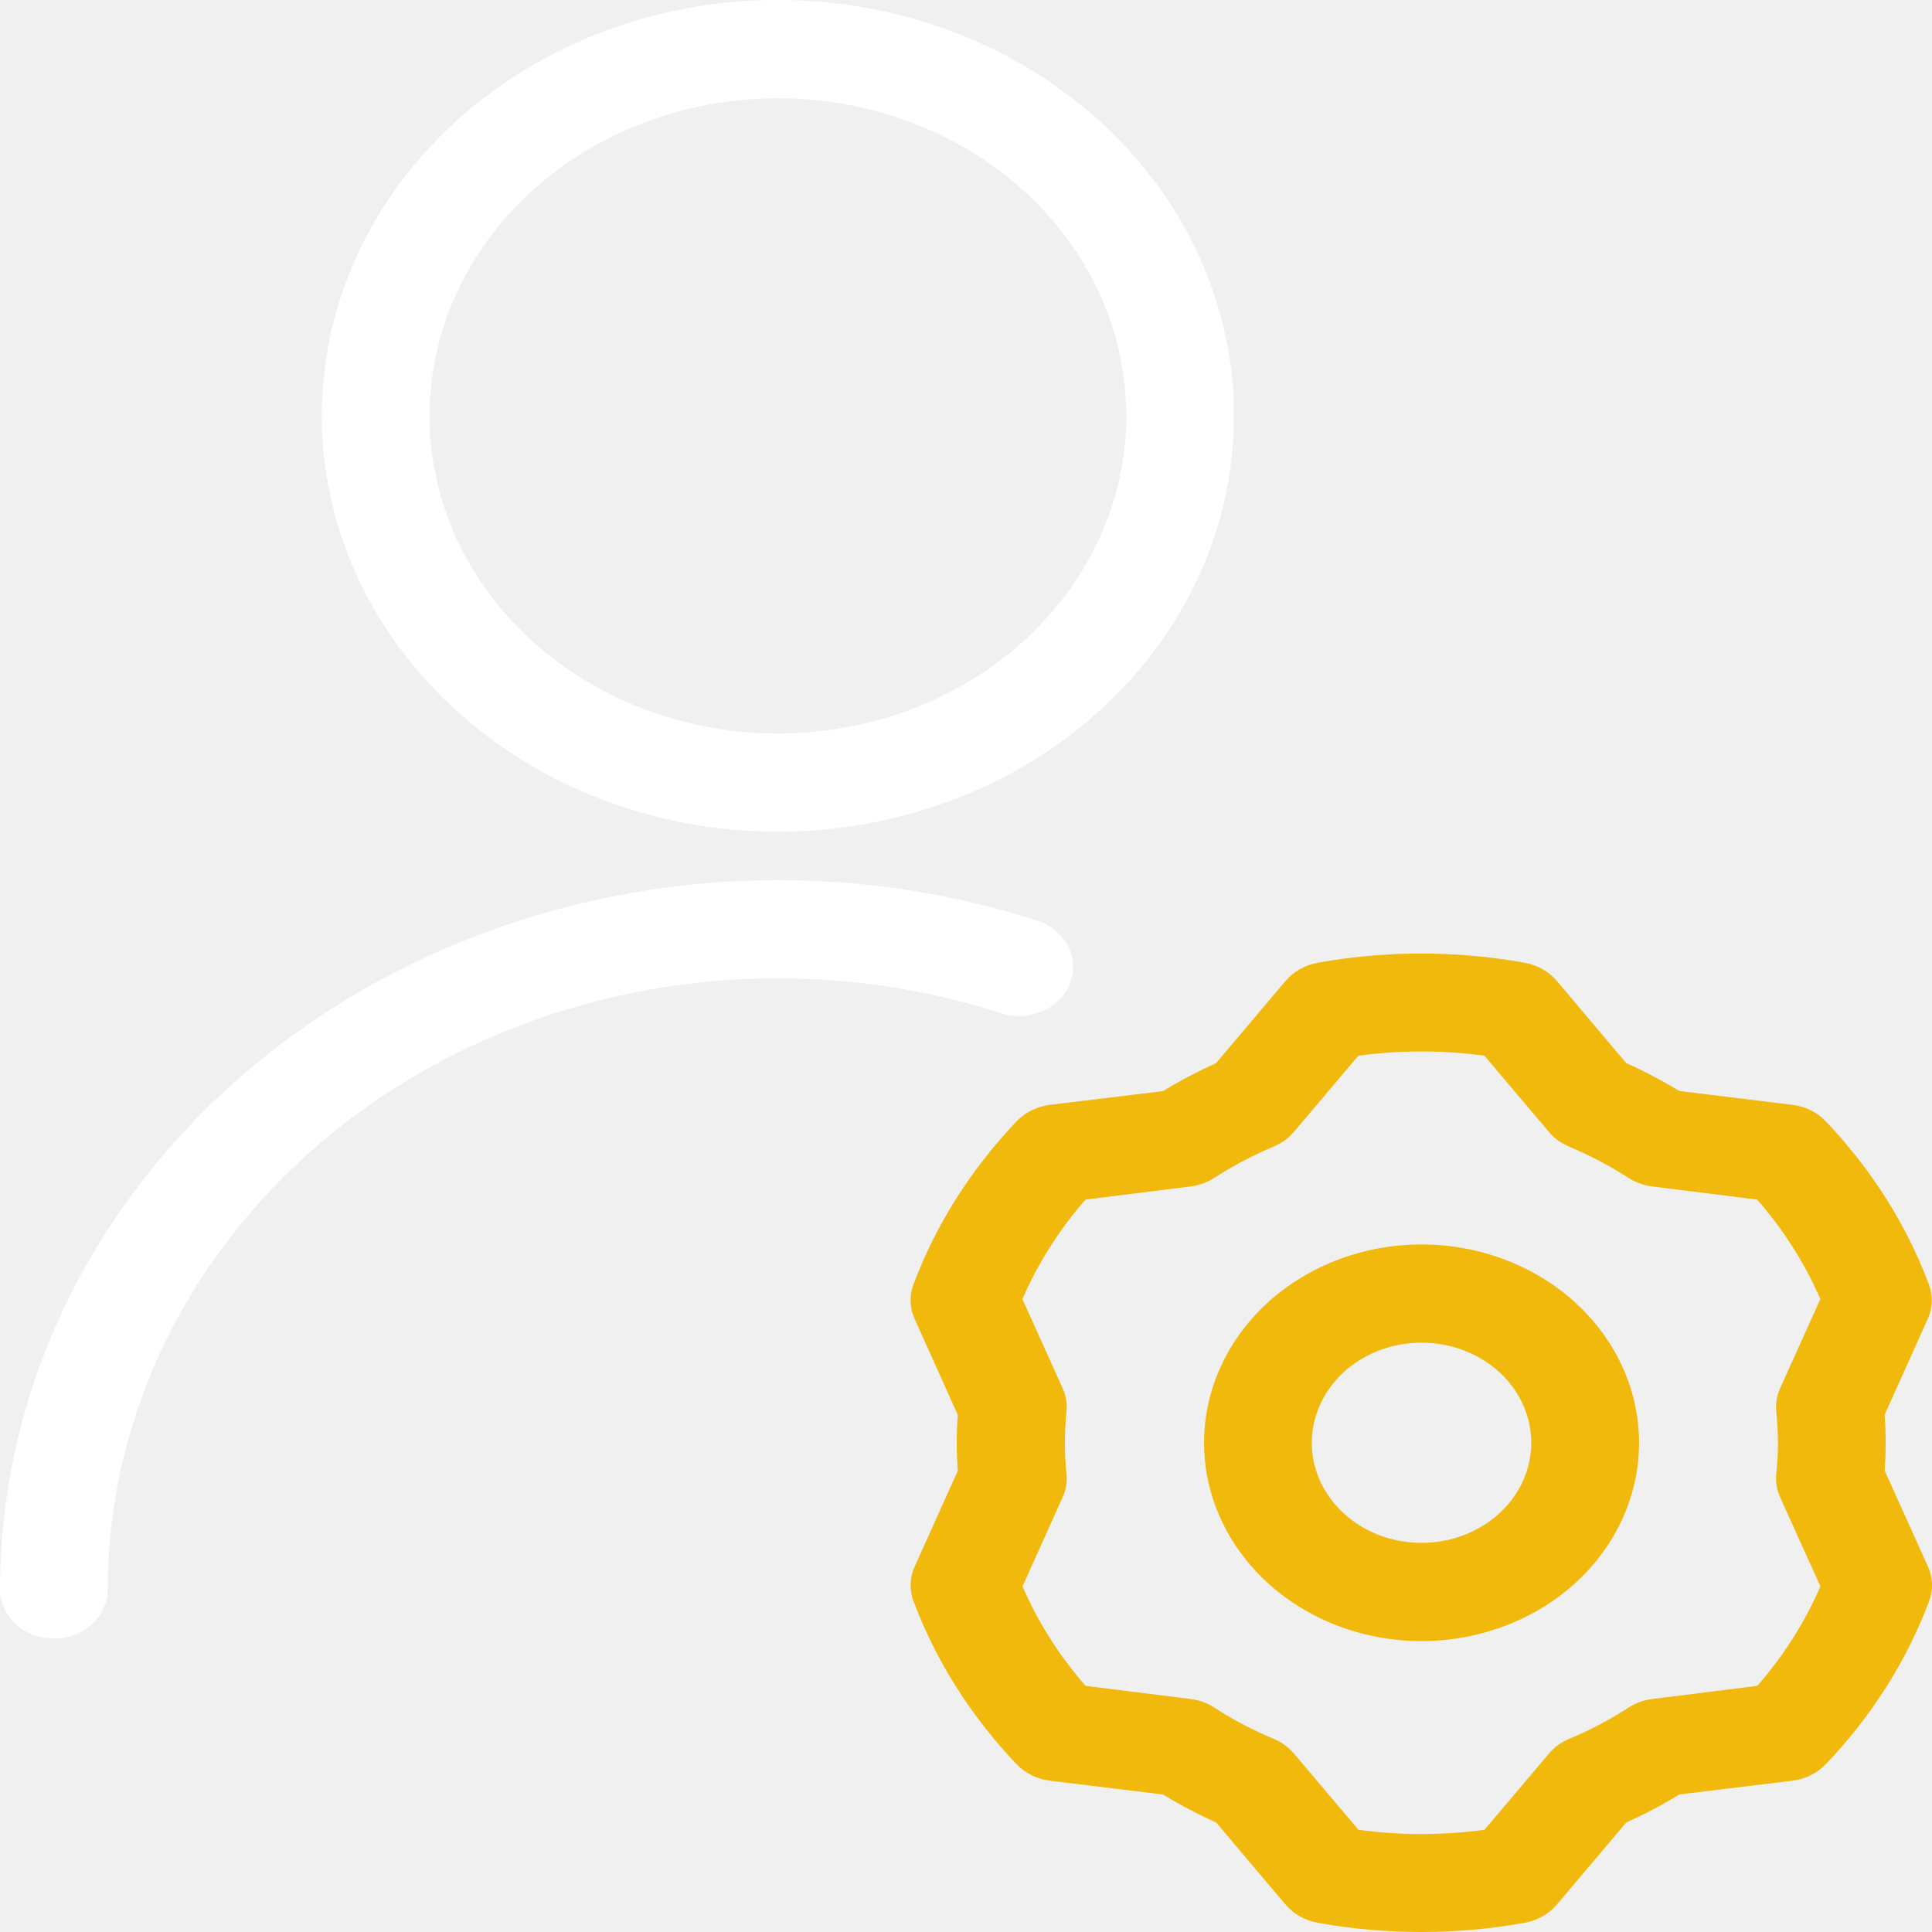
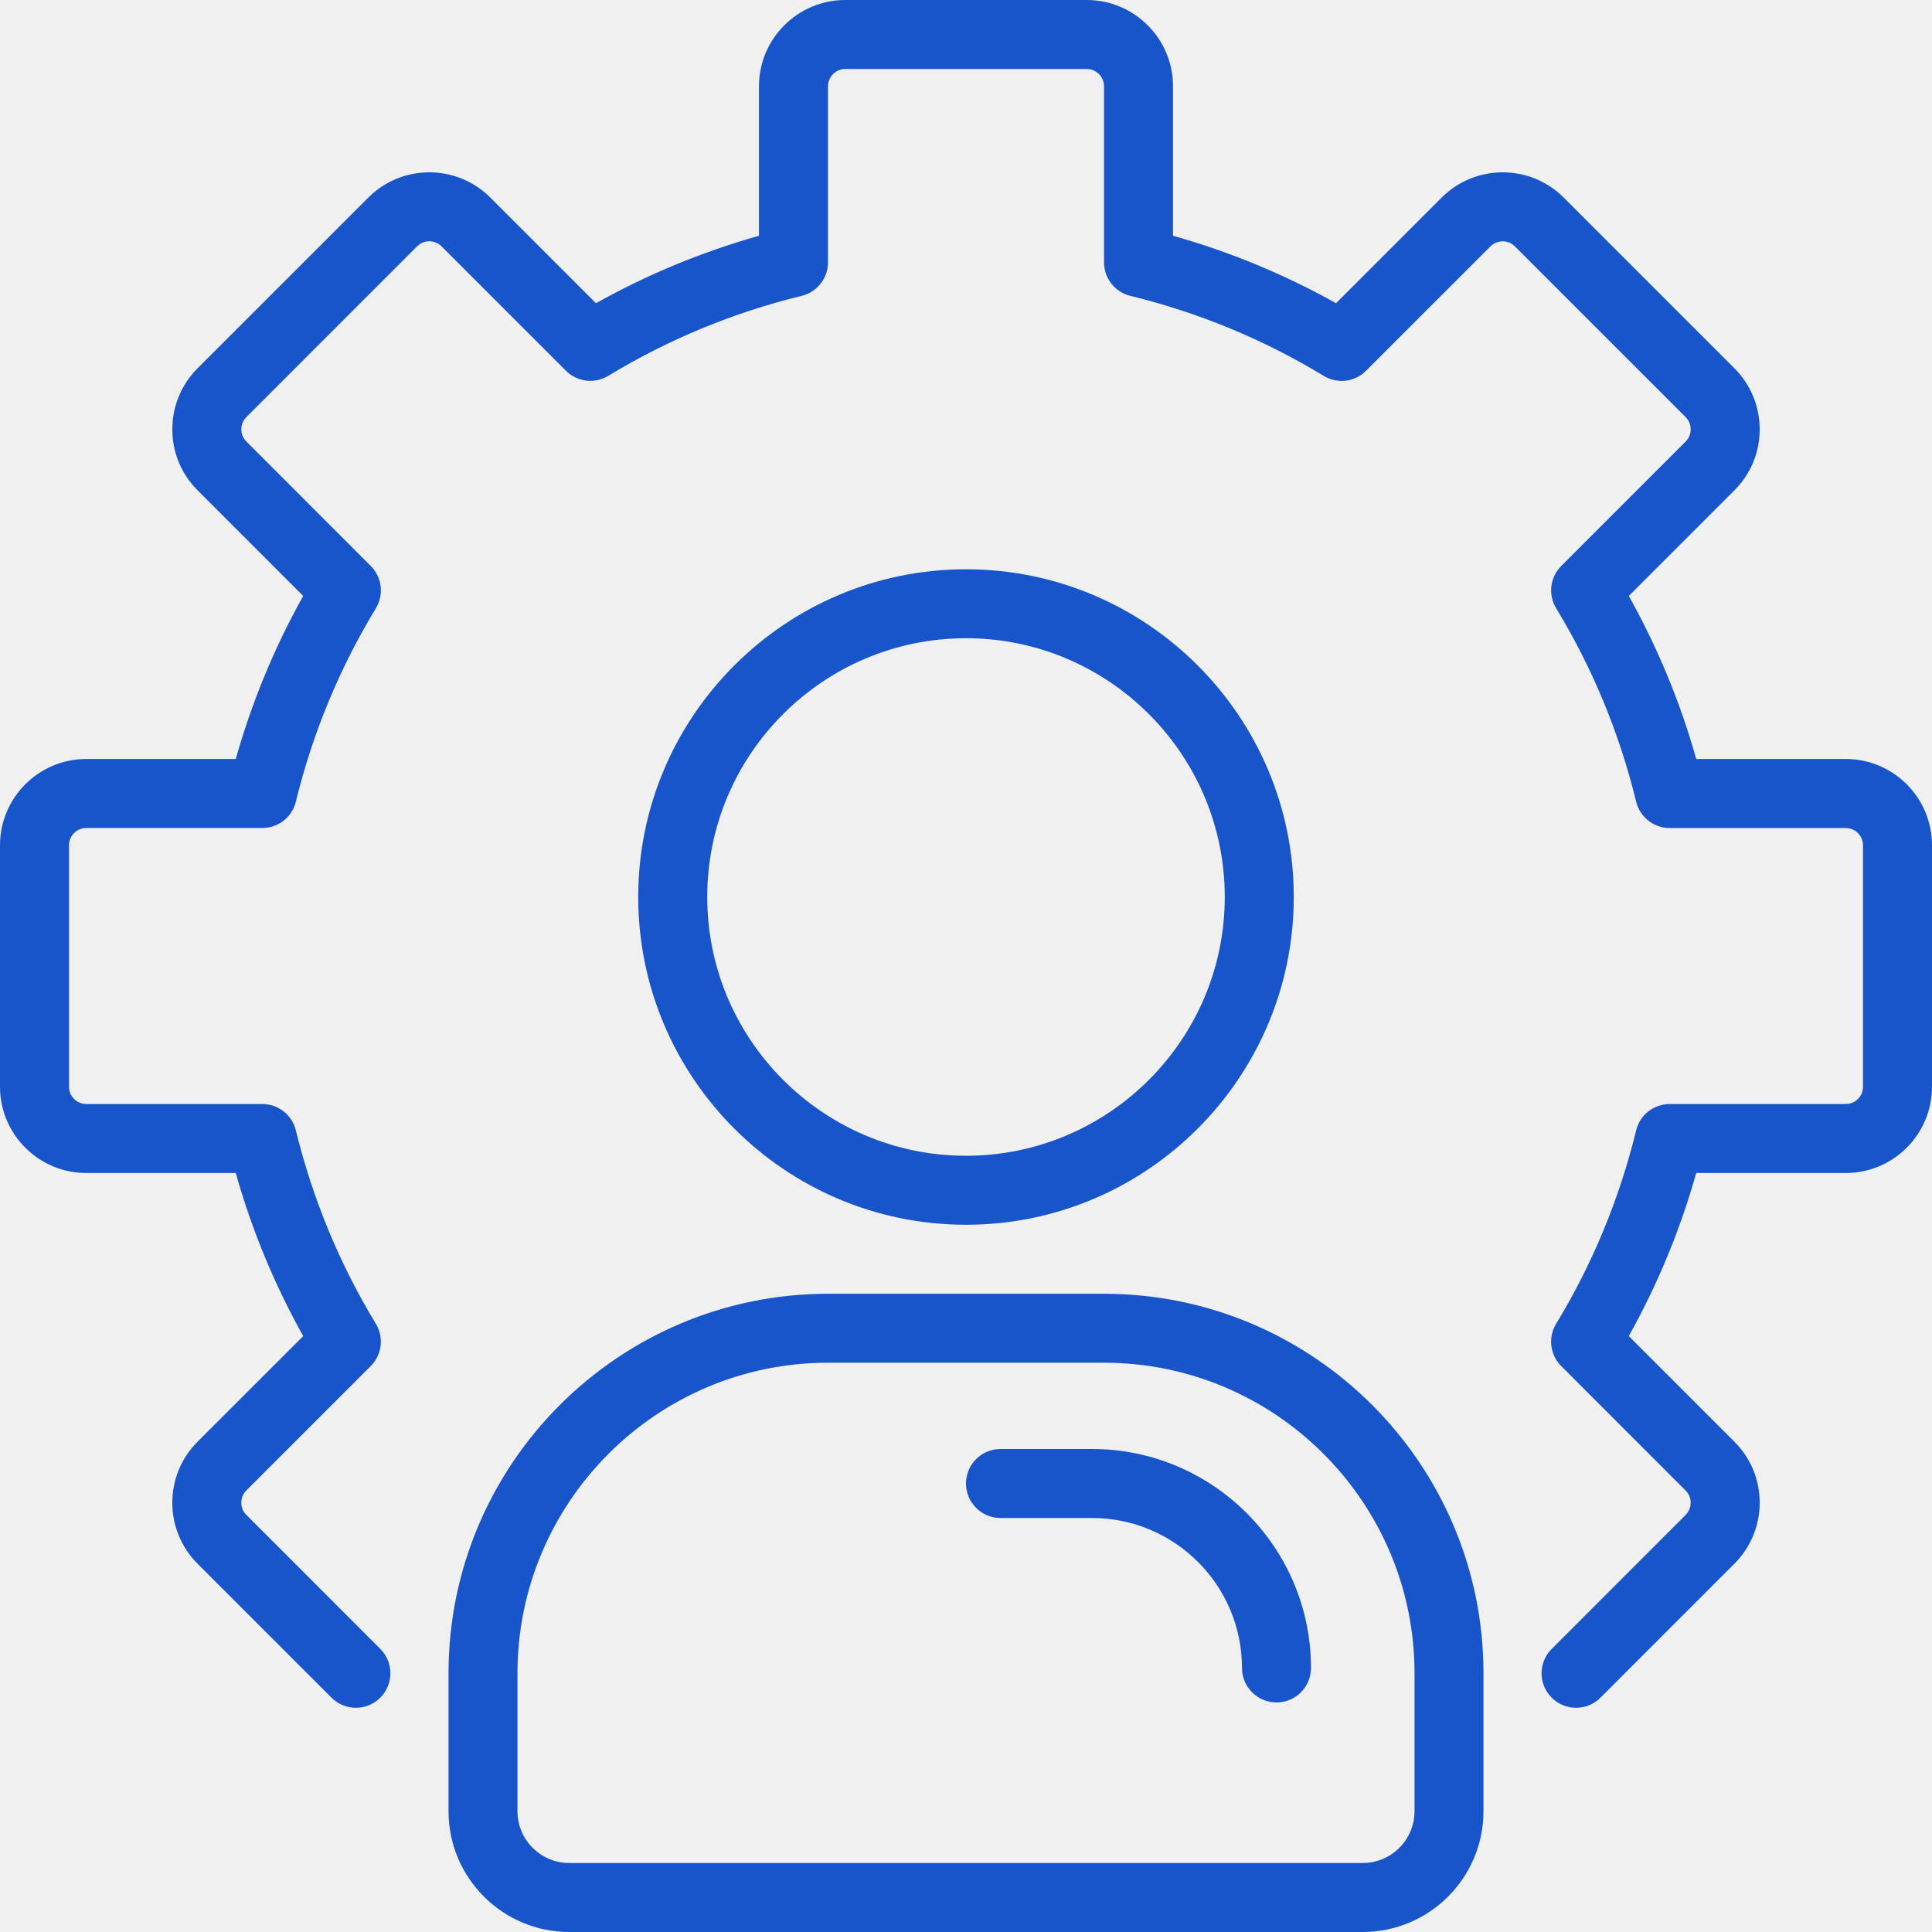
- <svg xmlns="http://www.w3.org/2000/svg" width="24" height="24" viewBox="0 0 24 24" fill="none">
-   <path d="M9.663 10.332C10.784 10.332 11.879 10.029 12.811 9.461C13.743 8.894 14.469 8.087 14.898 7.143C15.327 6.199 15.439 5.16 15.22 4.158C15.002 3.156 14.462 2.236 13.67 1.513C12.877 0.791 11.868 0.299 10.769 0.099C9.67 -0.1 8.53 0.002 7.495 0.393C6.46 0.784 5.575 1.446 4.952 2.296C4.33 3.146 3.997 4.144 3.997 5.166C3.998 6.536 4.595 7.85 5.658 8.818C6.72 9.787 8.161 10.332 9.663 10.332ZM9.663 1.22C10.519 1.22 11.356 1.452 12.068 1.885C12.779 2.319 13.334 2.935 13.662 3.656C13.989 4.377 14.075 5.17 13.908 5.936C13.741 6.701 13.329 7.404 12.723 7.956C12.118 8.508 11.347 8.884 10.508 9.036C9.668 9.188 8.798 9.11 8.007 8.811C7.217 8.513 6.541 8.007 6.065 7.358C5.59 6.709 5.336 5.946 5.336 5.166C5.336 4.12 5.792 3.116 6.604 2.376C7.415 1.637 8.516 1.221 9.663 1.22Z" fill="white" />
-   <path d="M13.292 12.216C13.351 12.063 13.342 11.895 13.265 11.749C13.189 11.603 13.052 11.49 12.884 11.436C11.427 10.967 9.867 10.824 8.336 11.018C6.805 11.213 5.348 11.739 4.086 12.553C2.824 13.366 1.794 14.444 1.083 15.696C0.372 16.947 0.001 18.336 0 19.745C0 19.907 0.071 20.062 0.196 20.176C0.322 20.291 0.492 20.355 0.669 20.355C0.847 20.355 1.017 20.291 1.142 20.176C1.268 20.062 1.338 19.907 1.338 19.745C1.339 18.531 1.658 17.334 2.271 16.256C2.883 15.177 3.77 14.248 4.857 13.547C5.944 12.846 7.2 12.393 8.519 12.225C9.839 12.058 11.182 12.182 12.438 12.586C12.605 12.639 12.789 12.631 12.949 12.561C13.109 12.492 13.232 12.368 13.292 12.216Z" fill="white" />
-   <path d="M17.658 15.459C17.124 15.459 16.602 15.604 16.157 15.875C15.713 16.145 15.367 16.53 15.163 16.98C14.958 17.431 14.905 17.926 15.009 18.404C15.114 18.881 15.371 19.32 15.749 19.665C16.127 20.009 16.608 20.244 17.132 20.339C17.656 20.434 18.2 20.385 18.693 20.198C19.187 20.012 19.609 19.696 19.906 19.291C20.202 18.886 20.361 18.41 20.361 17.923C20.36 17.269 20.076 16.643 19.569 16.181C19.062 15.719 18.375 15.459 17.658 15.459ZM17.658 19.166C17.389 19.166 17.125 19.093 16.901 18.956C16.677 18.819 16.502 18.625 16.399 18.398C16.296 18.171 16.269 17.921 16.322 17.68C16.375 17.439 16.505 17.217 16.695 17.043C16.886 16.869 17.129 16.751 17.393 16.703C17.658 16.655 17.932 16.68 18.181 16.774C18.43 16.868 18.643 17.028 18.793 17.232C18.942 17.436 19.022 17.677 19.022 17.923C19.022 18.252 18.878 18.569 18.622 18.802C18.367 19.035 18.02 19.166 17.658 19.166Z" fill="#F0B90B" />
-   <path d="M23.412 18.269C23.428 18.038 23.428 17.806 23.412 17.574L23.947 16.384C24.009 16.247 24.014 16.094 23.961 15.954C23.681 15.209 23.245 14.521 22.678 13.927C22.571 13.816 22.423 13.743 22.262 13.724L20.861 13.553C20.65 13.424 20.429 13.308 20.201 13.206L19.339 12.185C19.24 12.068 19.097 11.988 18.938 11.959C18.09 11.807 17.219 11.807 16.372 11.959C16.212 11.988 16.069 12.068 15.97 12.185L15.107 13.206C14.879 13.309 14.658 13.425 14.447 13.554L13.047 13.724C12.886 13.743 12.738 13.816 12.631 13.927C12.064 14.521 11.628 15.209 11.348 15.954C11.295 16.094 11.3 16.247 11.362 16.384L11.898 17.576C11.881 17.807 11.881 18.039 11.898 18.271L11.362 19.461C11.3 19.598 11.295 19.751 11.348 19.891C11.628 20.636 12.064 21.324 12.631 21.918C12.738 22.029 12.886 22.102 13.047 22.121L14.448 22.292C14.659 22.421 14.88 22.537 15.108 22.64L15.97 23.66C16.069 23.777 16.212 23.857 16.372 23.886C17.219 24.038 18.09 24.038 18.938 23.886C19.097 23.857 19.24 23.777 19.339 23.66L20.202 22.639C20.43 22.537 20.651 22.421 20.862 22.291L22.262 22.121C22.423 22.102 22.571 22.029 22.678 21.918C23.246 21.325 23.683 20.636 23.964 19.891C24.017 19.751 24.012 19.598 23.95 19.461L23.412 18.269ZM21.83 20.942L20.529 21.105C20.421 21.118 20.317 21.155 20.229 21.213C19.998 21.363 19.753 21.492 19.496 21.599C19.397 21.64 19.31 21.702 19.244 21.781L18.441 22.73C17.922 22.801 17.394 22.801 16.875 22.73L16.072 21.781C16.005 21.702 15.918 21.64 15.819 21.599C15.562 21.492 15.317 21.363 15.087 21.213C14.998 21.155 14.895 21.118 14.787 21.105L13.485 20.942C13.158 20.568 12.894 20.151 12.702 19.706L13.201 18.598C13.243 18.506 13.259 18.406 13.248 18.307C13.222 18.051 13.222 17.793 13.248 17.536C13.259 17.437 13.243 17.337 13.201 17.246L12.701 16.138C12.893 15.693 13.157 15.277 13.484 14.902L14.786 14.739C14.894 14.726 14.997 14.689 15.086 14.631C15.316 14.482 15.561 14.353 15.818 14.245C15.918 14.204 16.004 14.142 16.071 14.063L16.874 13.114C17.393 13.044 17.921 13.044 18.44 13.114L19.243 14.063C19.309 14.142 19.396 14.204 19.495 14.245C19.752 14.353 19.997 14.482 20.228 14.631C20.317 14.689 20.42 14.726 20.528 14.739L21.829 14.902C22.156 15.277 22.42 15.693 22.613 16.138L22.113 17.247C22.072 17.338 22.055 17.438 22.066 17.537C22.093 17.793 22.093 18.052 22.066 18.308C22.055 18.407 22.072 18.507 22.113 18.599L22.614 19.706C22.421 20.151 22.157 20.568 21.83 20.942Z" fill="#F0B90B" />
+ <svg xmlns="http://www.w3.org/2000/svg" width="32" height="32" viewBox="0 0 32 32" fill="none">
+   <path d="M1.429 19.429H3.905C4.171 20.373 4.546 21.278 5.022 22.13L3.272 23.879C3.002 24.149 2.854 24.508 2.854 24.89C2.854 25.271 3.003 25.63 3.272 25.9L5.491 28.119C5.714 28.342 6.076 28.342 6.299 28.119C6.522 27.895 6.522 27.534 6.299 27.311L4.08 25.091C4.007 25.019 3.997 24.934 3.997 24.889C3.997 24.845 4.007 24.76 4.08 24.687L6.141 22.626C6.327 22.44 6.362 22.151 6.225 21.925C5.624 20.935 5.178 19.857 4.9 18.721C4.838 18.466 4.608 18.286 4.345 18.286H1.429C1.271 18.286 1.143 18.157 1.143 18V14C1.143 13.843 1.271 13.714 1.429 13.714H4.345C4.609 13.714 4.838 13.534 4.9 13.279C5.178 12.143 5.624 11.065 6.226 10.075C6.363 9.849 6.327 9.56 6.141 9.374L4.081 7.313C4.008 7.24 3.997 7.155 3.997 7.111C3.997 7.067 4.008 6.981 4.081 6.909L6.909 4.08C7.021 3.968 7.201 3.969 7.313 4.08L9.374 6.141C9.56 6.327 9.85 6.362 10.075 6.225C11.066 5.623 12.144 5.177 13.279 4.9C13.534 4.838 13.714 4.608 13.714 4.345V1.429C13.714 1.271 13.843 1.143 14 1.143H18C18.157 1.143 18.286 1.271 18.286 1.429V4.345C18.286 4.609 18.466 4.838 18.721 4.9C19.857 5.178 20.935 5.624 21.925 6.226C22.151 6.363 22.44 6.328 22.626 6.141L24.687 4.081C24.799 3.969 24.98 3.969 25.091 4.081L27.92 6.909C27.993 6.982 28.003 7.067 28.003 7.111C28.003 7.155 27.993 7.24 27.92 7.313L25.859 9.374C25.673 9.561 25.638 9.85 25.775 10.075C26.377 11.066 26.823 12.144 27.1 13.279C27.163 13.535 27.392 13.715 27.655 13.715H30.571C30.729 13.715 30.857 13.843 30.857 14.001V18.001C30.857 18.158 30.729 18.286 30.571 18.286H27.655C27.391 18.286 27.162 18.466 27.1 18.722C26.822 19.858 26.376 20.936 25.774 21.926C25.637 22.151 25.672 22.441 25.859 22.627L27.919 24.688C27.992 24.761 28.003 24.846 28.003 24.89C28.003 24.934 27.992 25.019 27.919 25.092L25.701 27.311C25.477 27.534 25.477 27.896 25.701 28.119C25.812 28.231 25.958 28.286 26.105 28.286C26.251 28.286 26.397 28.231 26.509 28.119L28.727 25.9C28.997 25.63 29.146 25.271 29.146 24.89C29.146 24.508 28.997 24.149 28.727 23.879L26.978 22.13C27.454 21.278 27.828 20.373 28.095 19.429H30.571C31.359 19.429 32 18.788 32 18V14C32 13.212 31.359 12.571 30.571 12.571H28.095C27.829 11.627 27.454 10.722 26.978 9.871L28.728 8.121C28.998 7.851 29.146 7.492 29.146 7.111C29.146 6.729 28.997 6.37 28.728 6.101L25.899 3.272C25.343 2.715 24.436 2.715 23.879 3.272L22.129 5.022C21.278 4.546 20.373 4.171 19.429 3.905V1.429C19.429 0.641 18.788 0 18 0H14C13.212 0 12.571 0.641 12.571 1.429V3.905C11.627 4.171 10.722 4.546 9.871 5.022L8.121 3.272C7.564 2.715 6.657 2.715 6.101 3.272L3.272 6.1C3.003 6.37 2.854 6.729 2.854 7.111C2.854 7.492 3.002 7.851 3.272 8.121L5.022 9.871C4.546 10.722 4.171 11.627 3.905 12.571H1.429C0.641 12.571 0 13.212 0 14V18C0 18.788 0.641 19.429 1.429 19.429Z" fill="#1855CA" />
+   <path d="M21.429 14.857C21.429 11.864 18.993 9.429 16 9.429C13.007 9.429 10.571 11.864 10.571 14.857C10.571 17.851 13.007 20.286 16 20.286C18.993 20.286 21.429 17.851 21.429 14.857ZM11.714 14.857C11.714 12.494 13.637 10.571 16 10.571C18.363 10.571 20.286 12.494 20.286 14.857C20.286 17.22 18.363 19.143 16 19.143C13.637 19.143 11.714 17.22 11.714 14.857Z" fill="#1855CA" />
+   <path d="M7.429 27.714V30C7.429 31.103 8.326 32 9.429 32H22.571C23.674 32 24.571 31.103 24.571 30V27.714C24.571 24.248 21.752 21.429 18.286 21.429H13.714C10.248 21.429 7.429 24.248 7.429 27.714ZM13.714 22.571H18.286C21.121 22.571 23.429 24.879 23.429 27.714V30C23.429 30.473 23.044 30.857 22.571 30.857H9.429C8.956 30.857 8.571 30.473 8.571 30V27.714C8.571 24.879 10.879 22.571 13.714 22.571Z" fill="#1855CA" />
+   <path d="M16.571 25.143H18.088C19.457 25.143 20.571 26.257 20.571 27.627C20.571 27.942 20.827 28.198 21.143 28.198C21.458 28.198 21.714 27.942 21.714 27.627C21.714 25.627 20.087 24 18.088 24H16.571C16.256 24 16 24.256 16 24.571C16 24.887 16.256 25.143 16.571 25.143Z" fill="#1855CA" />
</svg>
